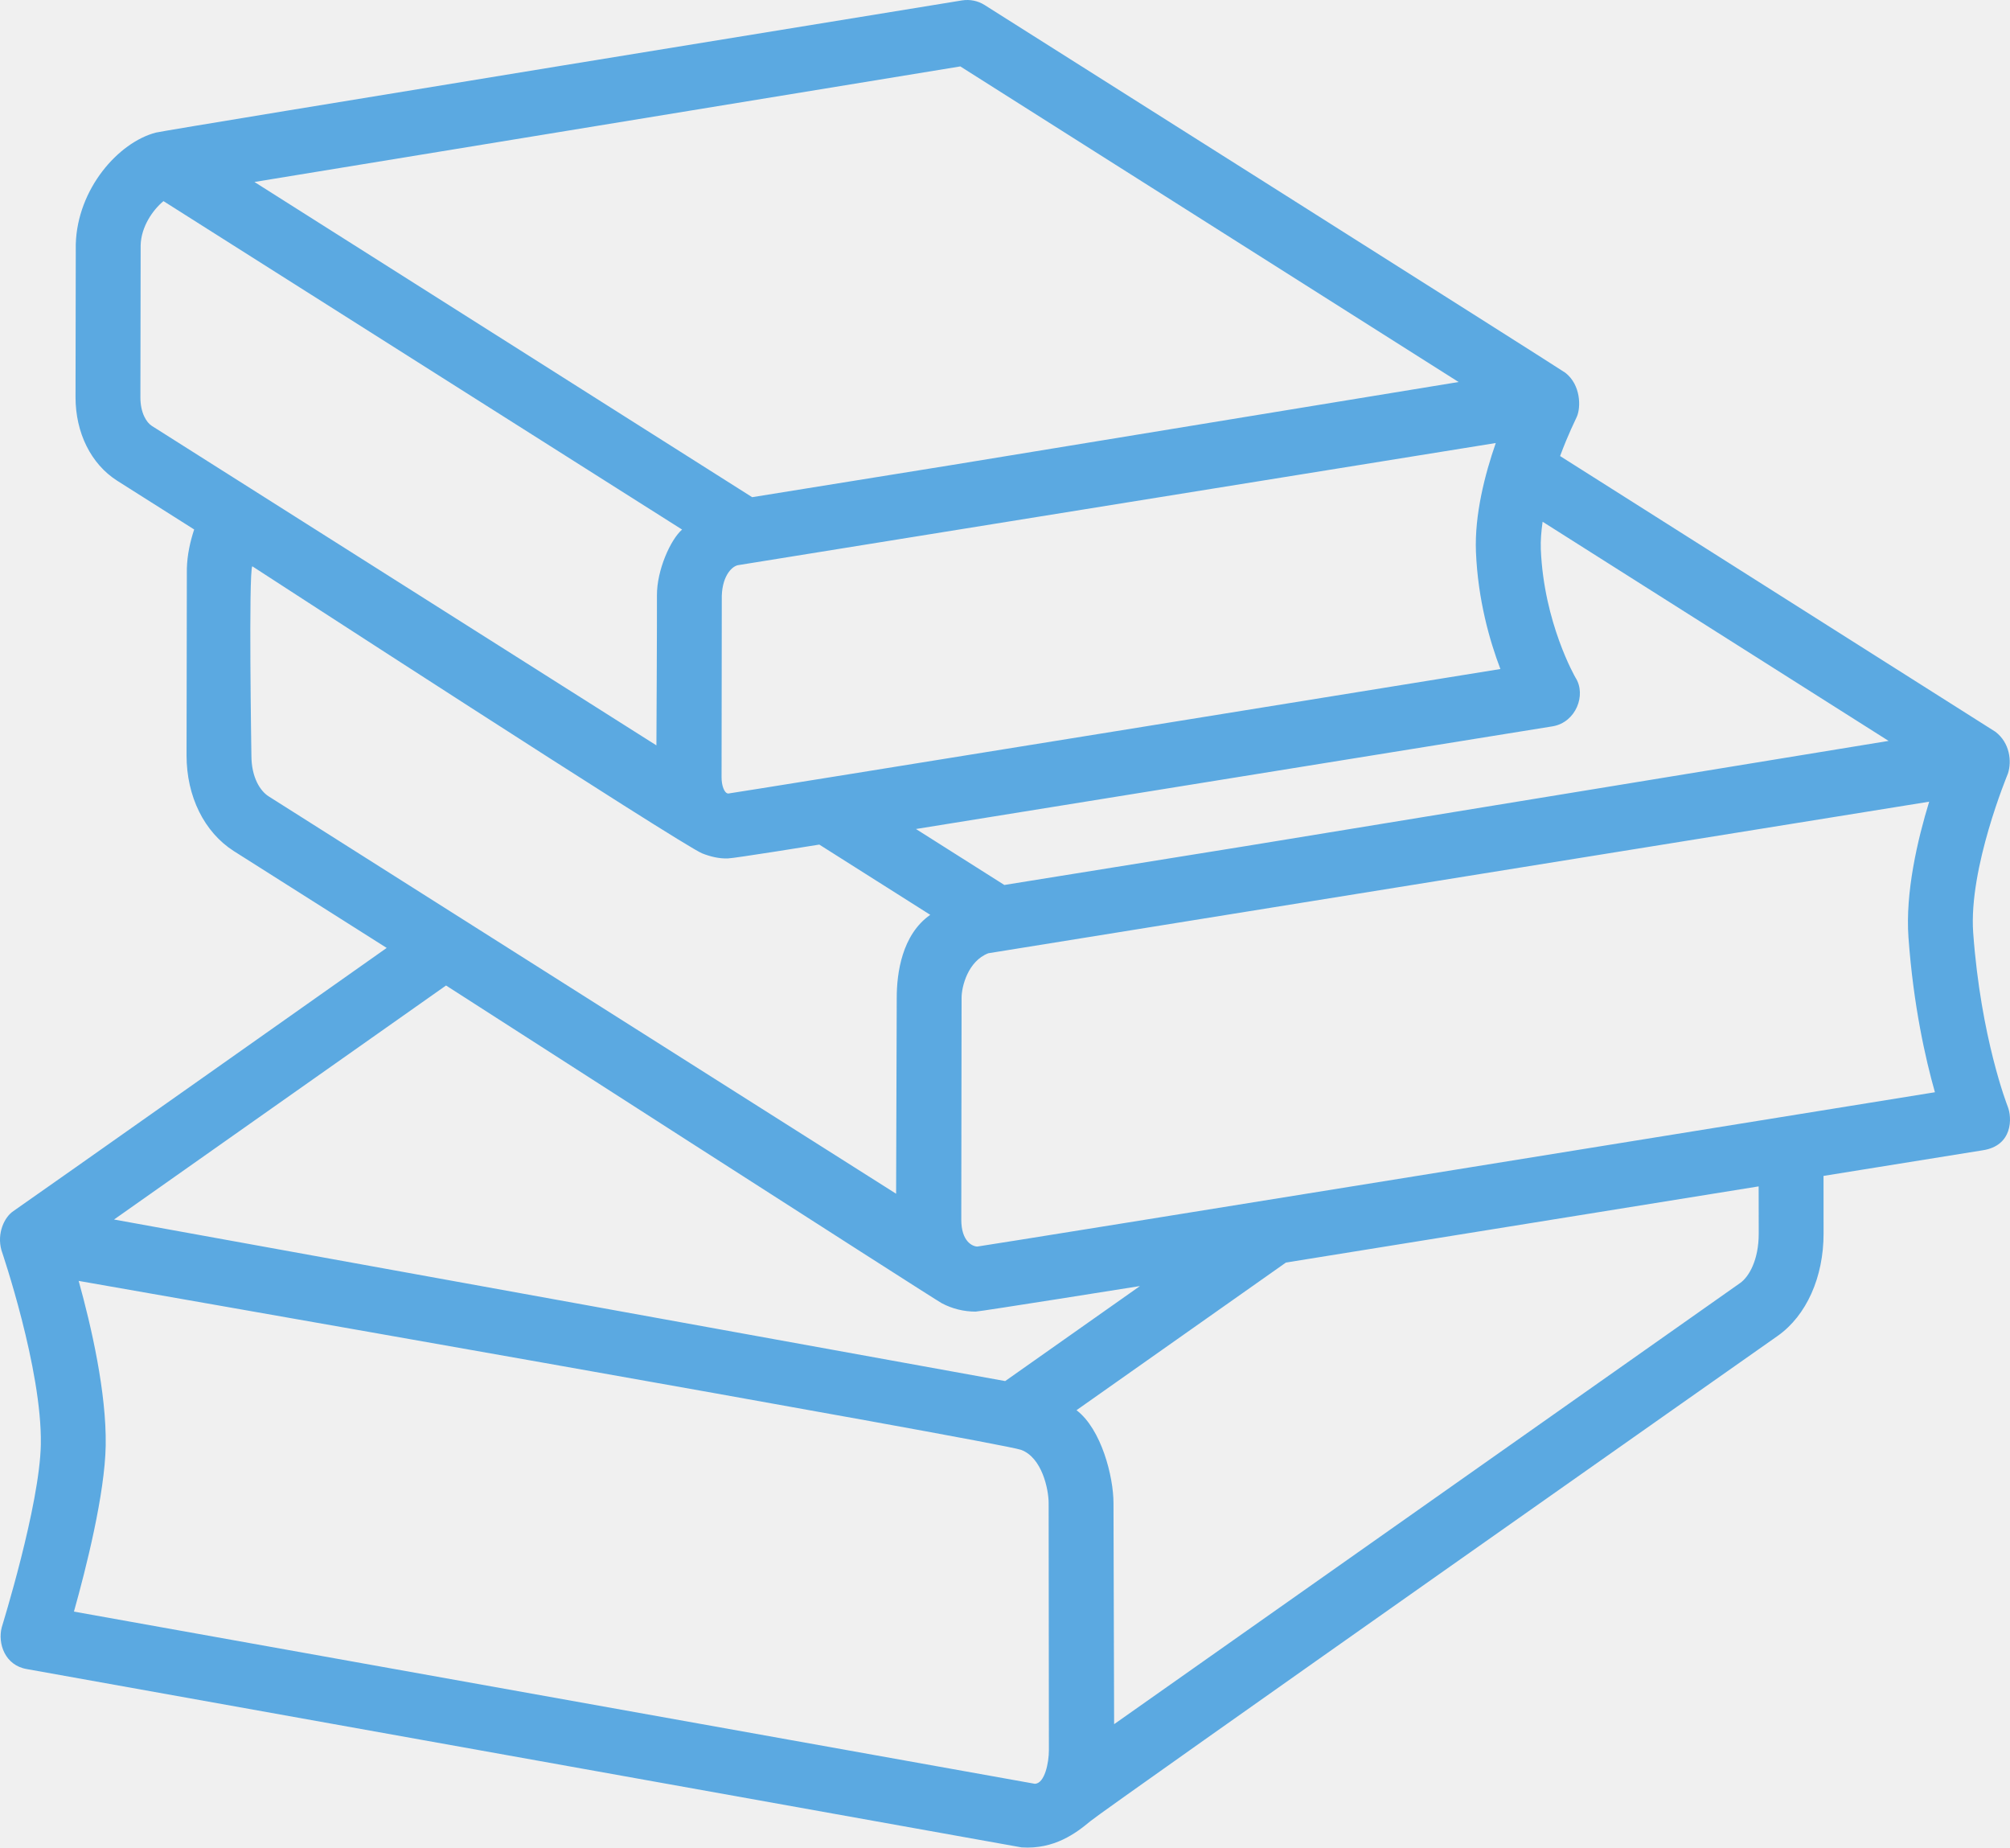
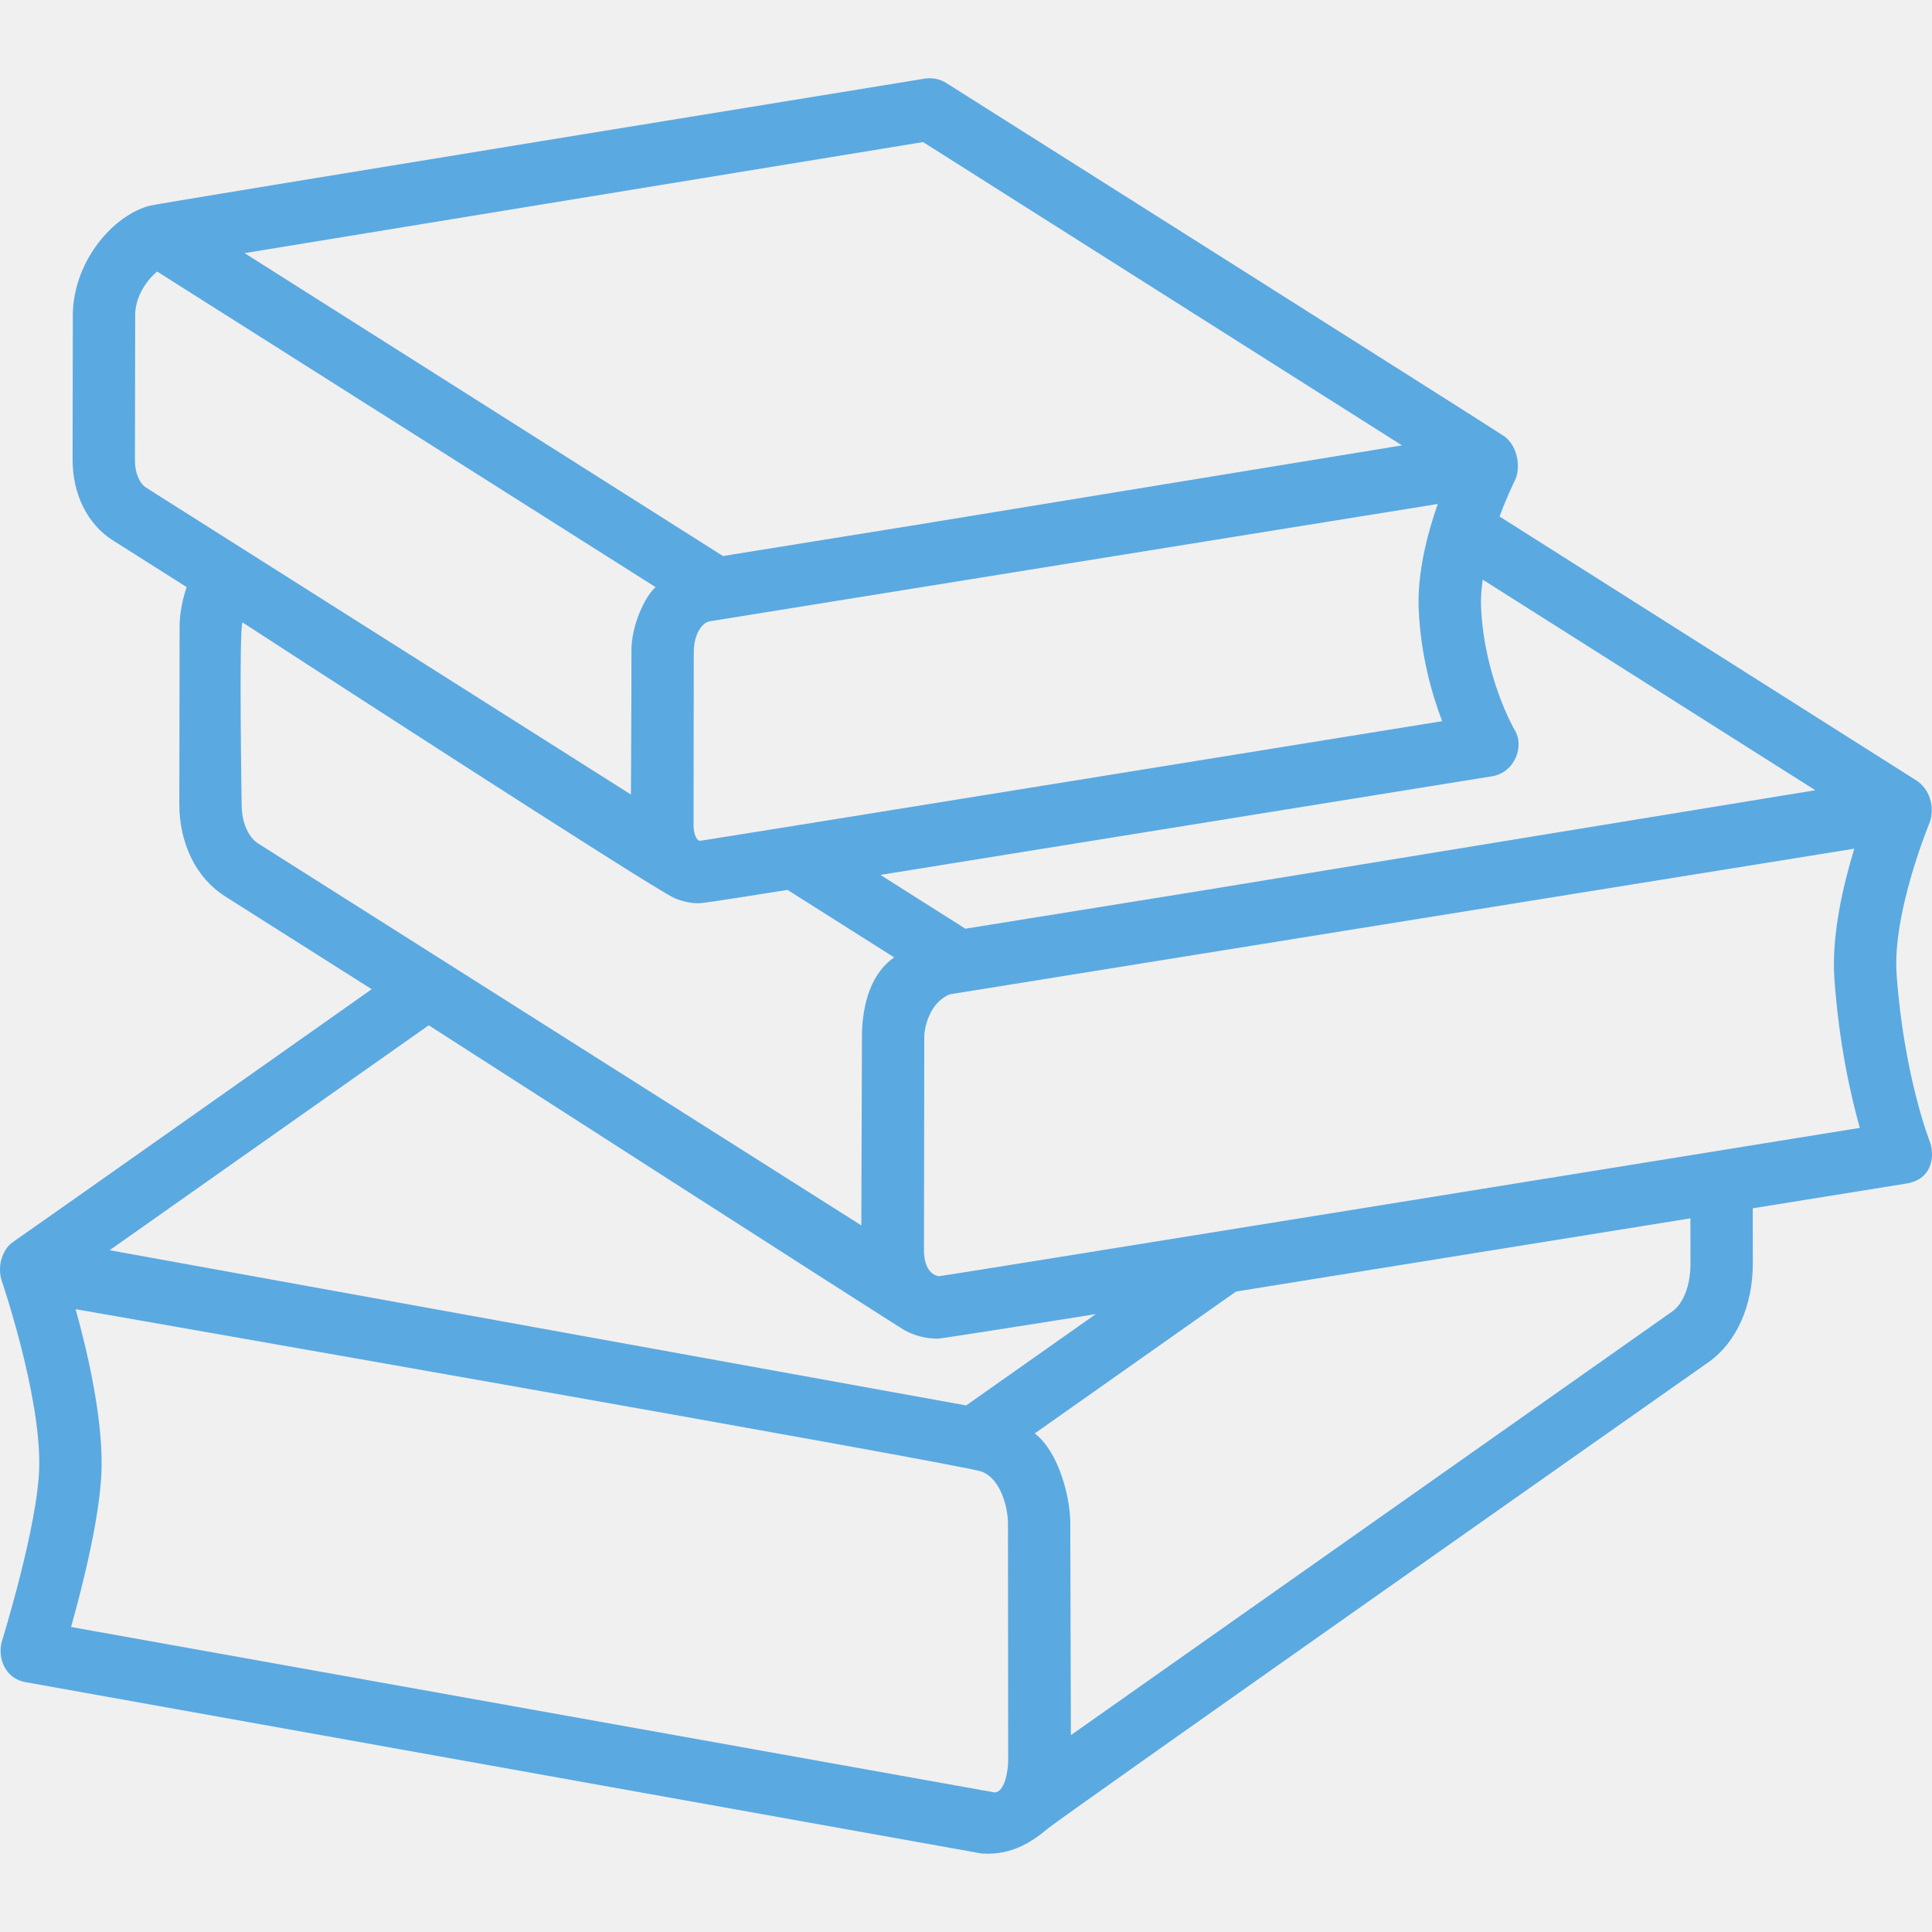
- <svg xmlns="http://www.w3.org/2000/svg" preserveAspectRatio="none" overflow="visible" style="display: block;" width="80" height="73.519" viewBox="0 0 80 73.519" fill="none">
-   <g id="Group">
-     <path id="Vector" d="M79.904 44.018C79.894 43.99 78.838 41.301 78.535 37.117C78.349 34.54 79.903 30.823 79.917 30.783C80.077 30.298 79.996 29.557 79.418 29.118L62.093 18.147C62.43 17.241 62.686 16.755 62.763 16.575C62.922 16.201 62.922 15.322 62.305 14.835C62.12 14.691 39.189 0.2 39.189 0.2C38.923 0.031 38.607 -0.033 38.29 0.016C38.29 0.016 6.617 5.168 6.204 5.276C4.708 5.666 3.08 7.517 3.016 9.714L3.006 15.801C3.005 17.221 3.621 18.462 4.656 19.124L7.728 21.069C7.566 21.559 7.453 22.077 7.437 22.62L7.425 30.06C7.425 31.693 8.128 33.115 9.308 33.868L15.391 37.72C15.391 37.72 0.891 47.954 0.534 48.191C0.178 48.427 -0.132 49.07 0.057 49.748C0.071 49.795 1.677 54.48 1.625 57.474C1.582 59.901 0.08 64.711 0.068 64.76C-0.096 65.402 0.197 66.271 1.071 66.417L40.66 73.512C41.963 73.597 42.823 72.949 43.41 72.459C43.999 71.969 70.755 53.157 70.755 53.157C71.901 52.346 72.583 50.819 72.58 49.076L72.578 46.792L78.91 45.773C80.11 45.594 80.094 44.486 79.904 44.018ZM61.397 20.761L75.168 29.482L49.565 33.671L39.974 35.215L36.456 32.988L61.802 28.901C62.722 28.743 63.145 27.652 62.71 26.97C62.697 26.949 61.445 24.784 61.326 21.852C61.312 21.502 61.346 21.133 61.397 20.761ZM59.717 26.622C59.717 26.622 29.069 31.579 28.987 31.576C28.82 31.57 28.717 31.235 28.719 30.933L28.728 23.701C28.759 22.865 29.166 22.507 29.401 22.485L59.533 17.629C59.097 18.883 58.686 20.487 58.744 21.957C58.822 23.866 59.288 25.495 59.717 26.622ZM38.222 2.643L58.053 15.201L37.926 18.497L29.937 19.784L10.127 7.241L38.222 2.643ZM6.041 16.946C5.832 16.812 5.586 16.433 5.588 15.805L5.598 9.754C5.62 9.015 6.082 8.355 6.506 8.003L27.148 21.073C26.692 21.465 26.138 22.686 26.147 23.7C26.153 24.526 26.126 29.66 26.126 29.66L6.041 16.946ZM10.692 31.688C10.36 31.478 10.006 30.939 10.006 30.062C10.006 30.062 9.889 22.784 10.041 22.533C10.041 22.533 27.147 33.643 27.95 33.959C28.27 34.085 28.61 34.169 28.963 34.16C29.231 34.154 32.609 33.608 32.609 33.608L37.025 36.403C35.896 37.193 35.691 38.726 35.691 39.702L35.666 47.501L10.692 31.688ZM17.753 39.215C17.753 39.215 37.17 51.692 37.478 51.855C37.894 52.077 38.358 52.192 38.829 52.192C38.989 52.192 45.372 51.175 45.372 51.175L40.007 54.956L4.539 48.527L17.753 39.215ZM41.182 70.98L2.943 64.129C3.43 62.393 4.174 59.439 4.207 57.52C4.242 55.424 3.633 52.776 3.131 50.97C3.131 50.97 39.804 57.386 40.64 57.693C41.475 58 41.737 59.265 41.737 59.813L41.747 69.643C41.749 70.126 41.583 70.982 41.182 70.98ZM69.265 51.05L44.343 68.609L44.318 59.812C44.318 58.768 43.841 56.871 42.846 56.115L51.181 50.24L69.996 47.209L69.999 49.079C70.001 50.148 69.603 50.81 69.265 51.05ZM38.898 49.603C38.707 49.599 38.262 49.404 38.26 48.538L38.272 39.703C38.272 39.261 38.523 38.245 39.336 37.932L76.783 31.901C76.317 33.424 75.83 35.511 75.959 37.303C76.154 40.011 76.637 42.139 77.012 43.463C77.013 43.463 39.007 49.606 38.898 49.603Z" fill="#5BA9E1" />
+ <svg xmlns="http://www.w3.org/2000/svg" width="80" height="80" viewBox="0 0 80 80" fill="none">
+   <g clip-path="url(#clip0_249_144)">
+     <path d="M79.904 47.258C79.894 47.231 78.838 44.541 78.535 40.357C78.349 37.78 79.903 34.063 79.917 34.023C80.077 33.538 79.996 32.797 79.418 32.358L62.093 21.387C62.43 20.481 62.686 19.995 62.763 19.815C62.922 19.441 62.922 18.562 62.305 18.076C62.12 17.931 39.189 3.44 39.189 3.44C38.923 3.271 38.607 3.207 38.29 3.256C38.29 3.256 6.617 8.408 6.204 8.516C4.708 8.907 3.08 10.757 3.016 12.954L3.006 19.041C3.005 20.461 3.621 21.703 4.656 22.364L7.728 24.309C7.566 24.8 7.453 25.317 7.437 25.86L7.425 33.3C7.425 34.934 8.128 36.356 9.308 37.108L15.391 40.961C15.391 40.961 0.891 51.195 0.534 51.431C0.178 51.667 -0.132 52.31 0.057 52.988C0.071 53.035 1.677 57.72 1.625 60.715C1.582 63.142 0.08 67.951 0.068 68C-0.096 68.642 0.197 69.511 1.071 69.657L40.66 76.752C41.963 76.837 42.823 76.189 43.41 75.699C43.999 75.209 70.755 56.398 70.755 56.398C71.901 55.586 72.583 54.06 72.58 52.316L72.578 50.033L78.91 49.013C80.11 48.834 80.094 47.727 79.904 47.258ZM61.397 24.002L75.168 32.722L49.565 36.911L39.974 38.456L36.456 36.228L61.802 32.141C62.722 31.983 63.145 30.892 62.71 30.21C62.697 30.189 61.445 28.024 61.326 25.092C61.312 24.742 61.346 24.374 61.397 24.002ZM59.717 29.862C59.717 29.862 29.069 34.819 28.987 34.816C28.82 34.81 28.717 34.475 28.719 34.174L28.728 26.941C28.759 26.105 29.166 25.747 29.401 25.725L59.533 20.869C59.097 22.123 58.686 23.727 58.744 25.197C58.822 27.107 59.288 28.735 59.717 29.862ZM38.222 5.883L58.053 18.442L37.926 21.737L29.937 23.024L10.127 10.481L38.222 5.883ZM6.041 20.186C5.832 20.052 5.586 19.673 5.588 19.045L5.598 12.994C5.62 12.255 6.082 11.595 6.506 11.243L27.148 24.313C26.692 24.705 26.138 25.926 26.147 26.94C26.153 27.766 26.126 32.9 26.126 32.9L6.041 20.186ZM10.692 34.928C10.36 34.718 10.006 34.179 10.006 33.302C10.006 33.302 9.889 26.024 10.041 25.773C10.041 25.773 27.147 36.884 27.95 37.199C28.27 37.325 28.61 37.41 28.963 37.401C29.231 37.394 32.609 36.848 32.609 36.848L37.025 39.643C35.896 40.433 35.691 41.966 35.691 42.942L35.666 50.741L10.692 34.928ZM17.753 42.455C17.753 42.455 37.17 54.932 37.478 55.095C37.894 55.317 38.358 55.432 38.829 55.432C38.989 55.432 45.372 54.416 45.372 54.416L40.007 58.196L4.539 51.768L17.753 42.455ZM41.182 74.22L2.943 67.37C3.43 65.634 4.174 62.679 4.207 60.76C4.242 58.664 3.633 56.016 3.131 54.21C3.131 54.21 39.804 60.626 40.64 60.933C41.475 61.24 41.737 62.505 41.737 63.053L41.747 72.883C41.749 73.366 41.583 74.222 41.182 74.22ZM69.265 54.29L44.343 71.849L44.318 63.052C44.318 62.008 43.841 60.111 42.846 59.355L51.181 53.48L69.996 50.449L69.999 52.32C70.001 53.389 69.603 54.051 69.265 54.29ZM38.898 52.844C38.707 52.839 38.262 52.644 38.26 51.779L38.272 42.943C38.272 42.501 38.523 41.486 39.336 41.172L76.783 35.142C76.317 36.664 75.83 38.752 75.959 40.543C76.154 43.251 76.637 45.38 77.012 46.703C77.013 46.703 39.007 52.847 38.898 52.844Z" fill="#5BA9E1" />
  </g>
+   <defs>
+     <clipPath id="clip0_249_144">
+       <rect width="80" height="80" fill="white" />
+     </clipPath>
+   </defs>
</svg>
